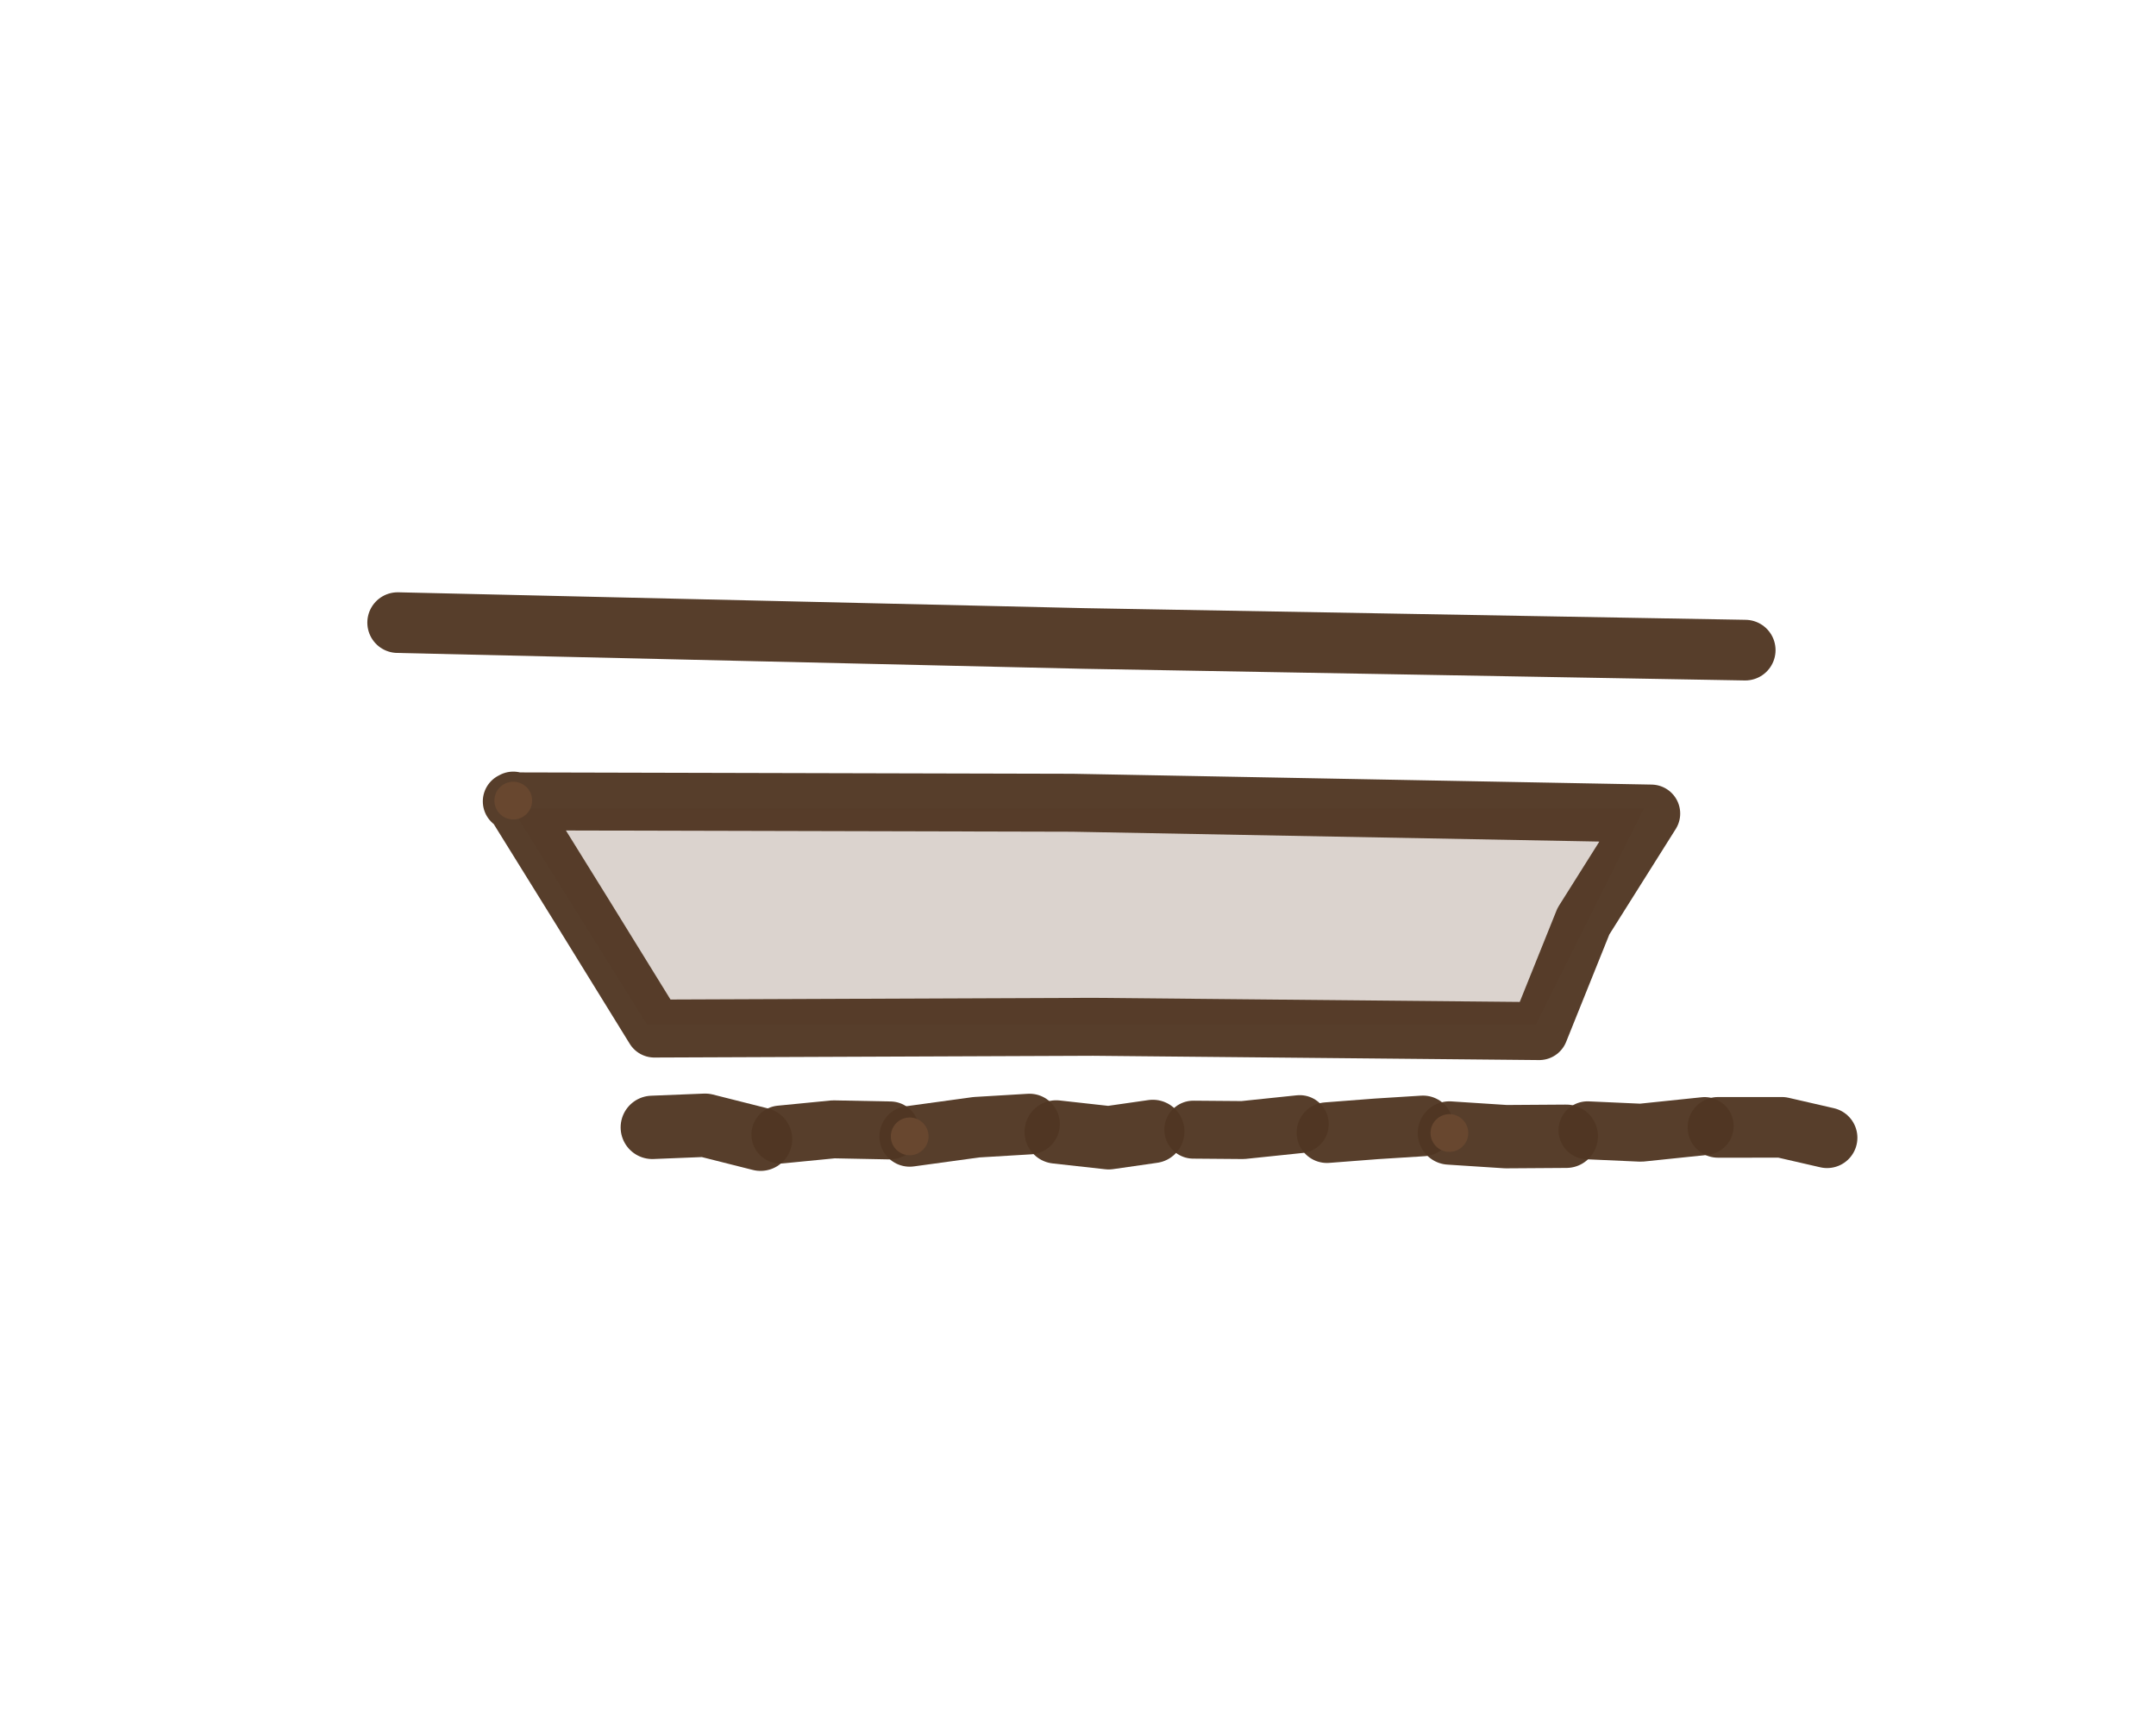
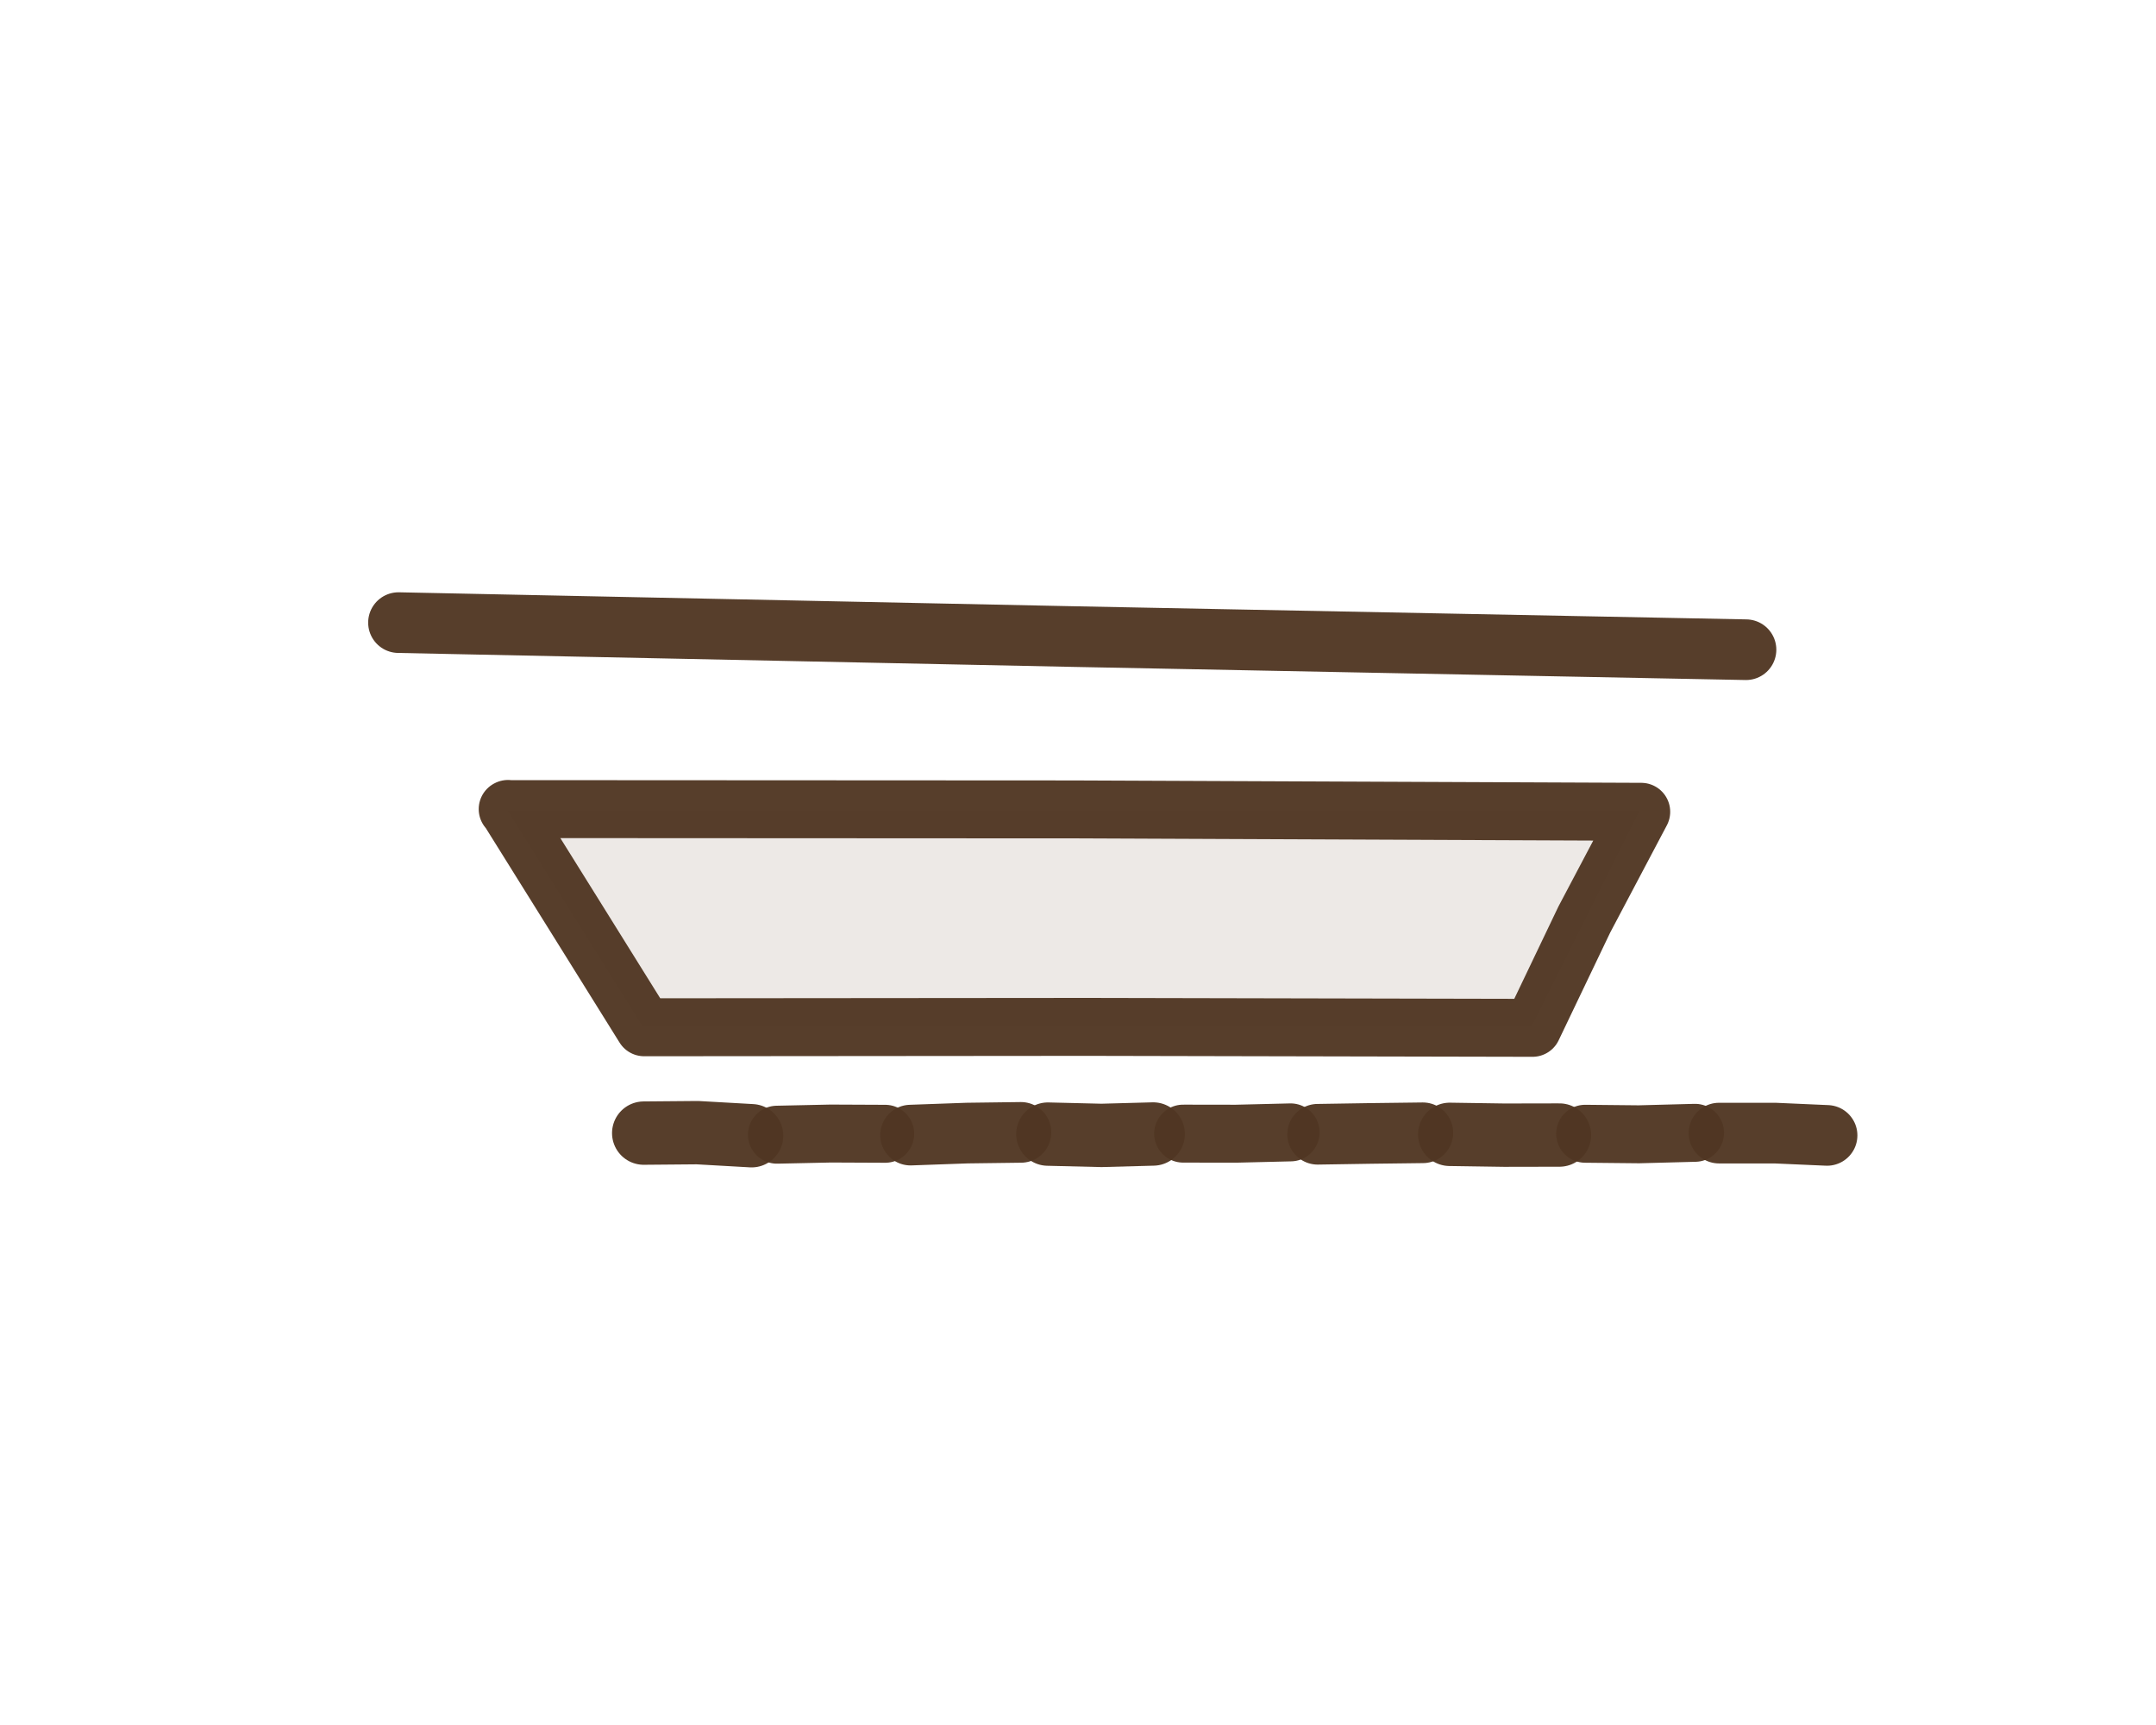
<svg xmlns="http://www.w3.org/2000/svg" viewBox="-40 -32 80 64" fill="none" stroke="#503622" stroke-linecap="round" stroke-linejoin="round">
-   <path d="M-21 -2 L-16 6 L17 6 L21 -2 L-21 -2Z" fill="#68472f" fill-opacity="0.238" stroke="none" />
-   <path d="M-20.955 -2.297 L-18.399 1.82 L-15.719 6.161 L0.569 6.096 L17.115 6.255 L18.754 2.18 L21.27 -1.816 L-0.209 -2.217 L-21.01 -2.268" stroke-width="2.15" opacity="0.96" />
-   <circle cx="-20.955" cy="-2.297" r=".7" fill="#68472f" stroke="none" />
-   <path d="M-25.245 -8.9 L0.211 -8.312 L24.758 -7.879" stroke-width="2.25" opacity="0.96" />
-   <path d="M-15.796 9.827 L-13.836 9.748 L-11.779 10.267" stroke-width="2.35" opacity="0.96" />
-   <path d="M-11.043 10.093 L-9.072 9.9 L-6.967 9.941" stroke-width="2.15" opacity="0.96" />
-   <path d="M-6.245 10.161 L-3.772 9.822 L-1.799 9.704" stroke-width="2.25" opacity="0.96" />
-   <circle cx="-6.245" cy="10.161" r=".7" fill="#68472f" stroke="none" />
-   <path d="M-0.809 9.997 L1.138 10.213 L2.776 9.978" stroke-width="2.35" opacity="0.96" />
-   <path d="M4.278 9.912 L6.118 9.927 L8.228 9.707" stroke-width="2.15" opacity="0.96" />
-   <path d="M9.238 10.023 L11.071 9.882 L12.803 9.773" stroke-width="2.25" opacity="0.96" />
-   <path d="M13.781 10.036 L15.88 10.172 L18.119 10.157" stroke-width="2.35" opacity="0.96" />
-   <circle cx="13.781" cy="10.036" r=".7" fill="#68472f" stroke="none" />
-   <path d="M18.906 9.936 L20.886 10.025 L23.253 9.779" stroke-width="2.15" opacity="0.96" />
-   <path d="M23.746 9.827 L26.116 9.826 L27.795 10.212" stroke-width="2.25" opacity="0.96" />
+   <path d="M-21.16 -1.922 L-16.16 6.078 L16.84 6.078 L20.84 -1.922 L-21.16 -1.922Z" fill="#68472f" fill-opacity="0.12" stroke="none" />
+   <path d="M-21.15 -1.987 L-18.638 2.038 L-16.098 6.113 L0.355 6.099 L16.865 6.134 L18.786 2.118 L20.899 -1.881 L-0.206 -1.97 L-21.162 -1.981" stroke-width="2.15" opacity="0.96" />
+   <path d="M-25.214 -8.9 L-0.114 -8.381 L24.787 -7.895" stroke-width="2.25" opacity="0.96" />
+   <path d="M-16.115 10.04 L-14.124 10.023 L-12.111 10.137" stroke-width="2.35" opacity="0.96" />
+   <path d="M-11.17 10.099 L-9.176 10.056 L-7.153 10.065" stroke-width="2.15" opacity="0.96" />
+   <path d="M-6.214 10.114 L-4.11 10.039 L-2.116 10.013" stroke-width="2.25" opacity="0.96" />
+   <path d="M-1.118 10.077 L0.87 10.125 L2.791 10.073" stroke-width="2.35" opacity="0.96" />
+   <path d="M3.901 10.059 L5.866 10.062 L7.89 10.013" stroke-width="2.15" opacity="0.96" />
+   <path d="M8.892 10.083 L10.856 10.052 L12.797 10.028" stroke-width="2.25" opacity="0.96" />
+   <path d="M13.792 10.086 L15.814 10.116 L17.866 10.112" stroke-width="2.35" opacity="0.96" />
+   <path d="M18.819 10.064 L20.815 10.084 L22.896 10.029" stroke-width="2.15" opacity="0.96" />
+   <path d="M23.784 10.04 L25.865 10.04 L27.795 10.125" stroke-width="2.25" opacity="0.96" />
</svg>
